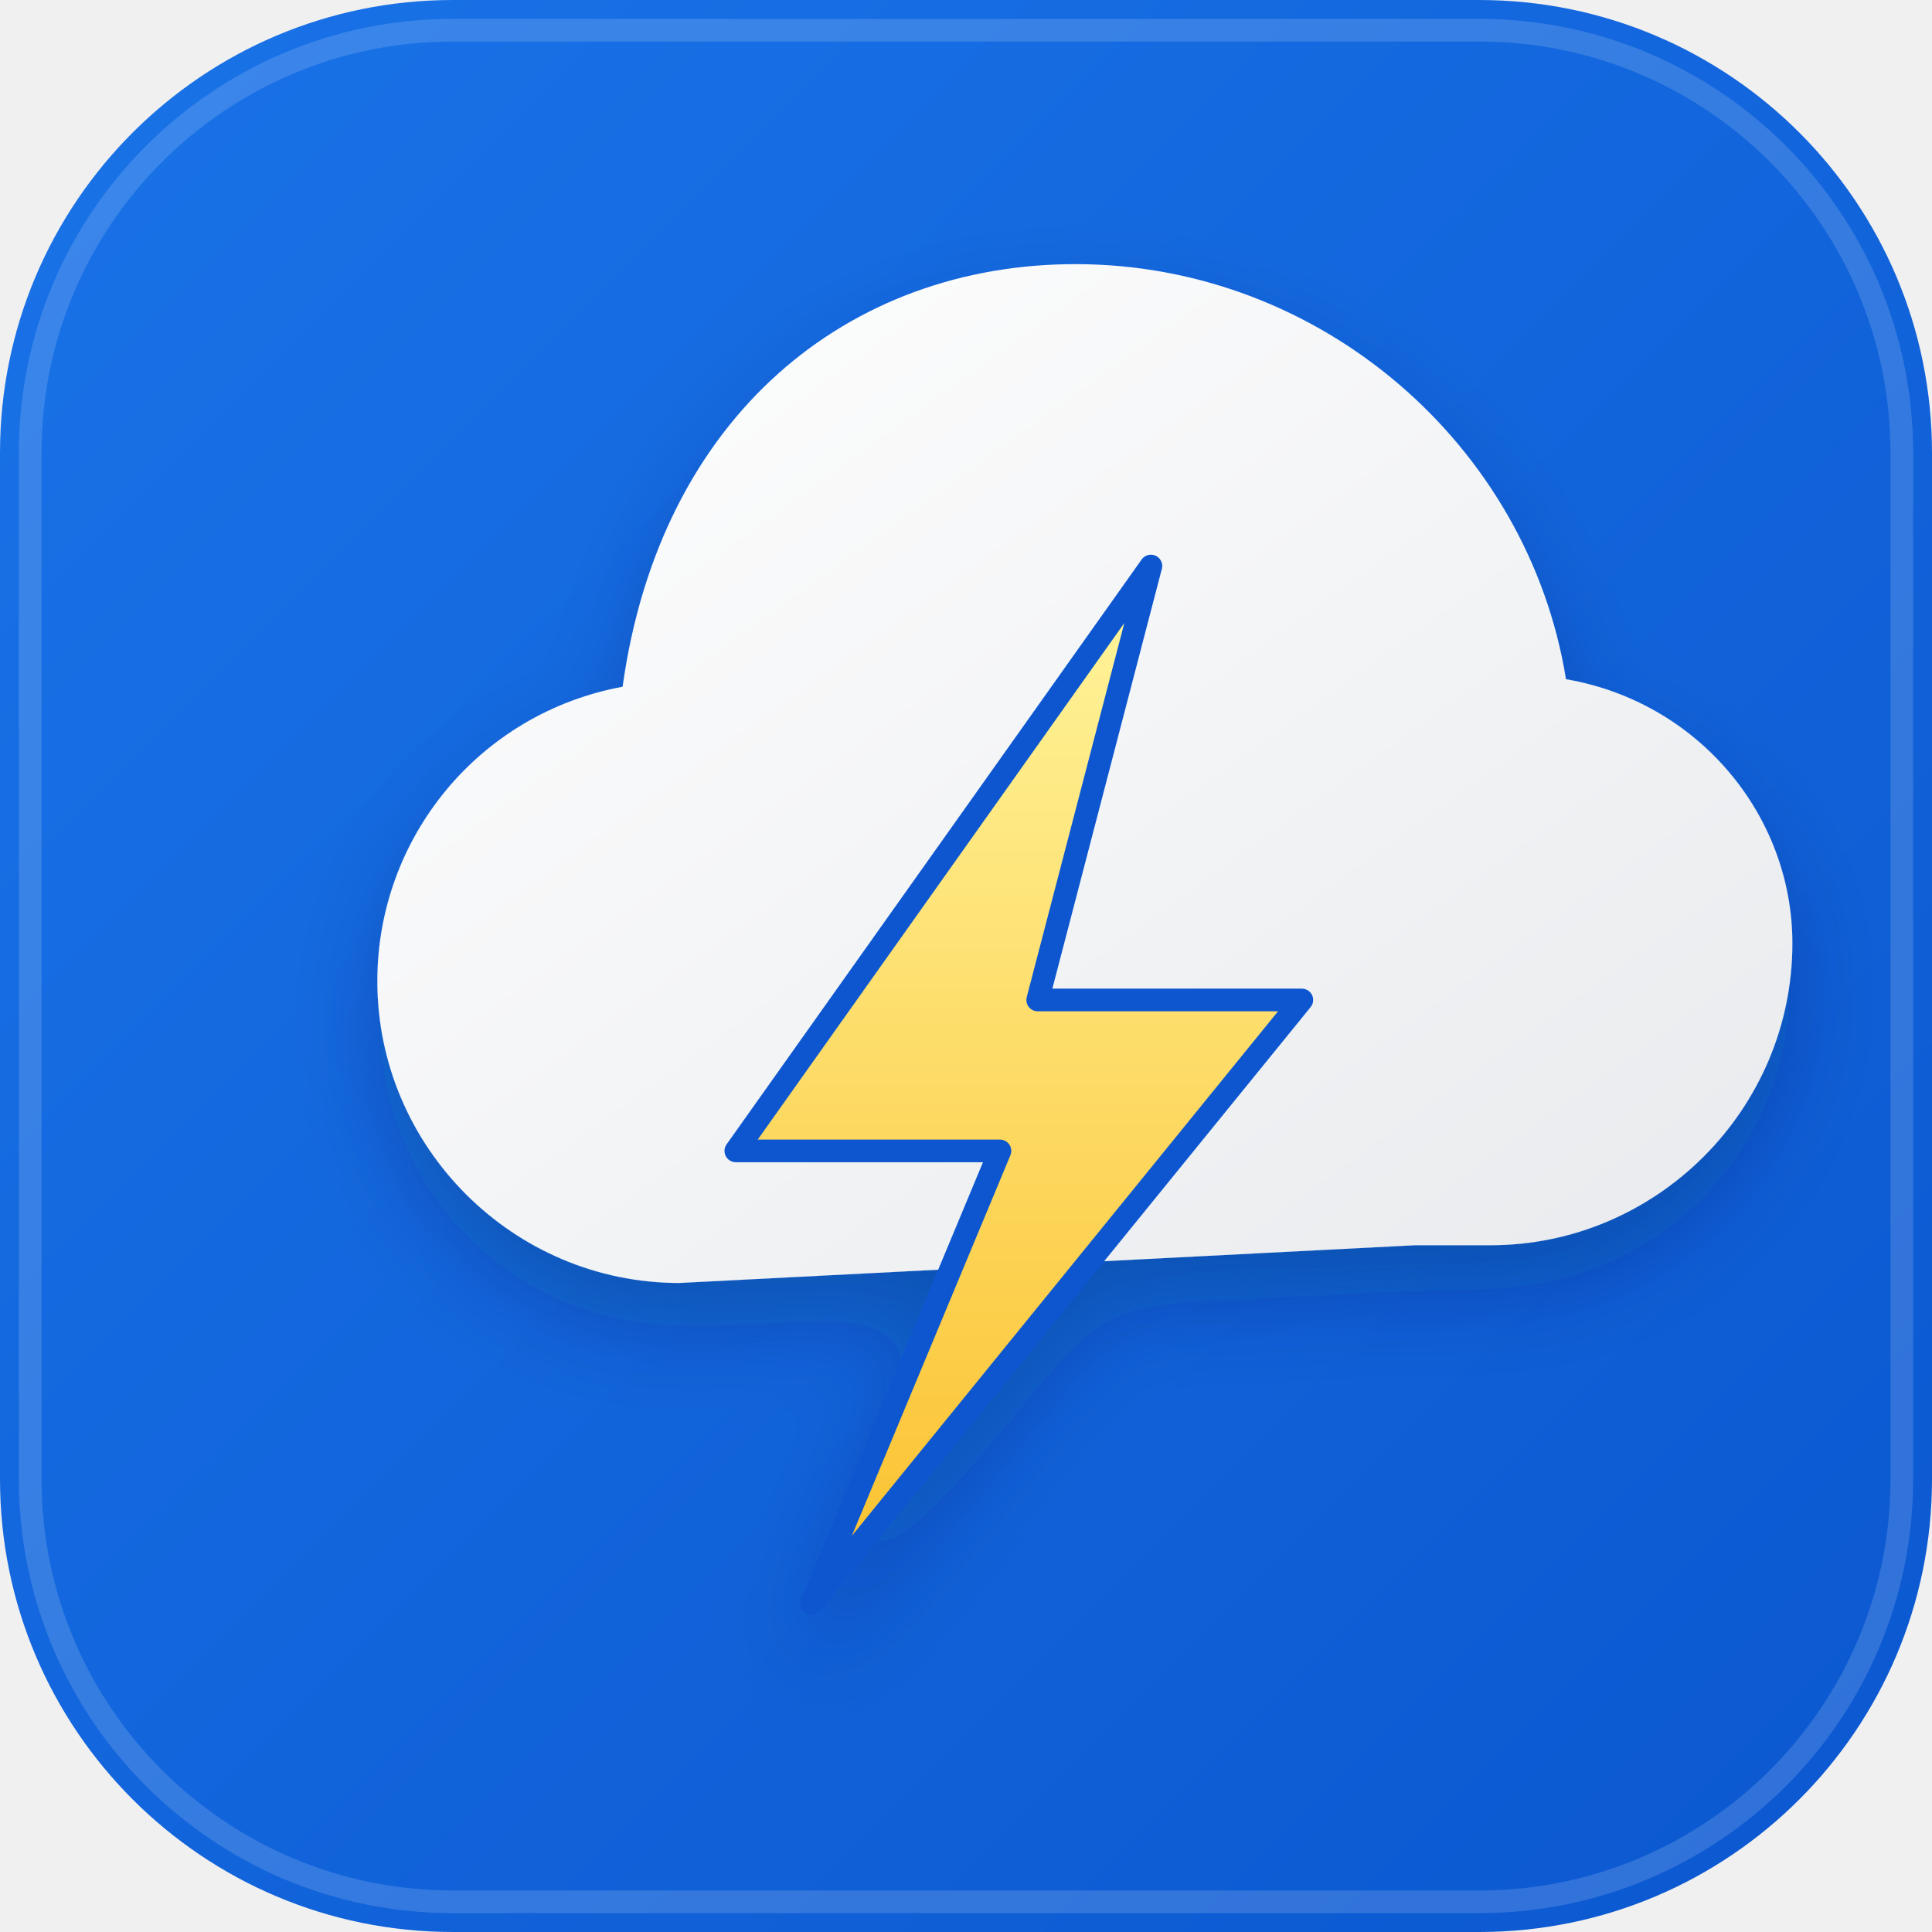
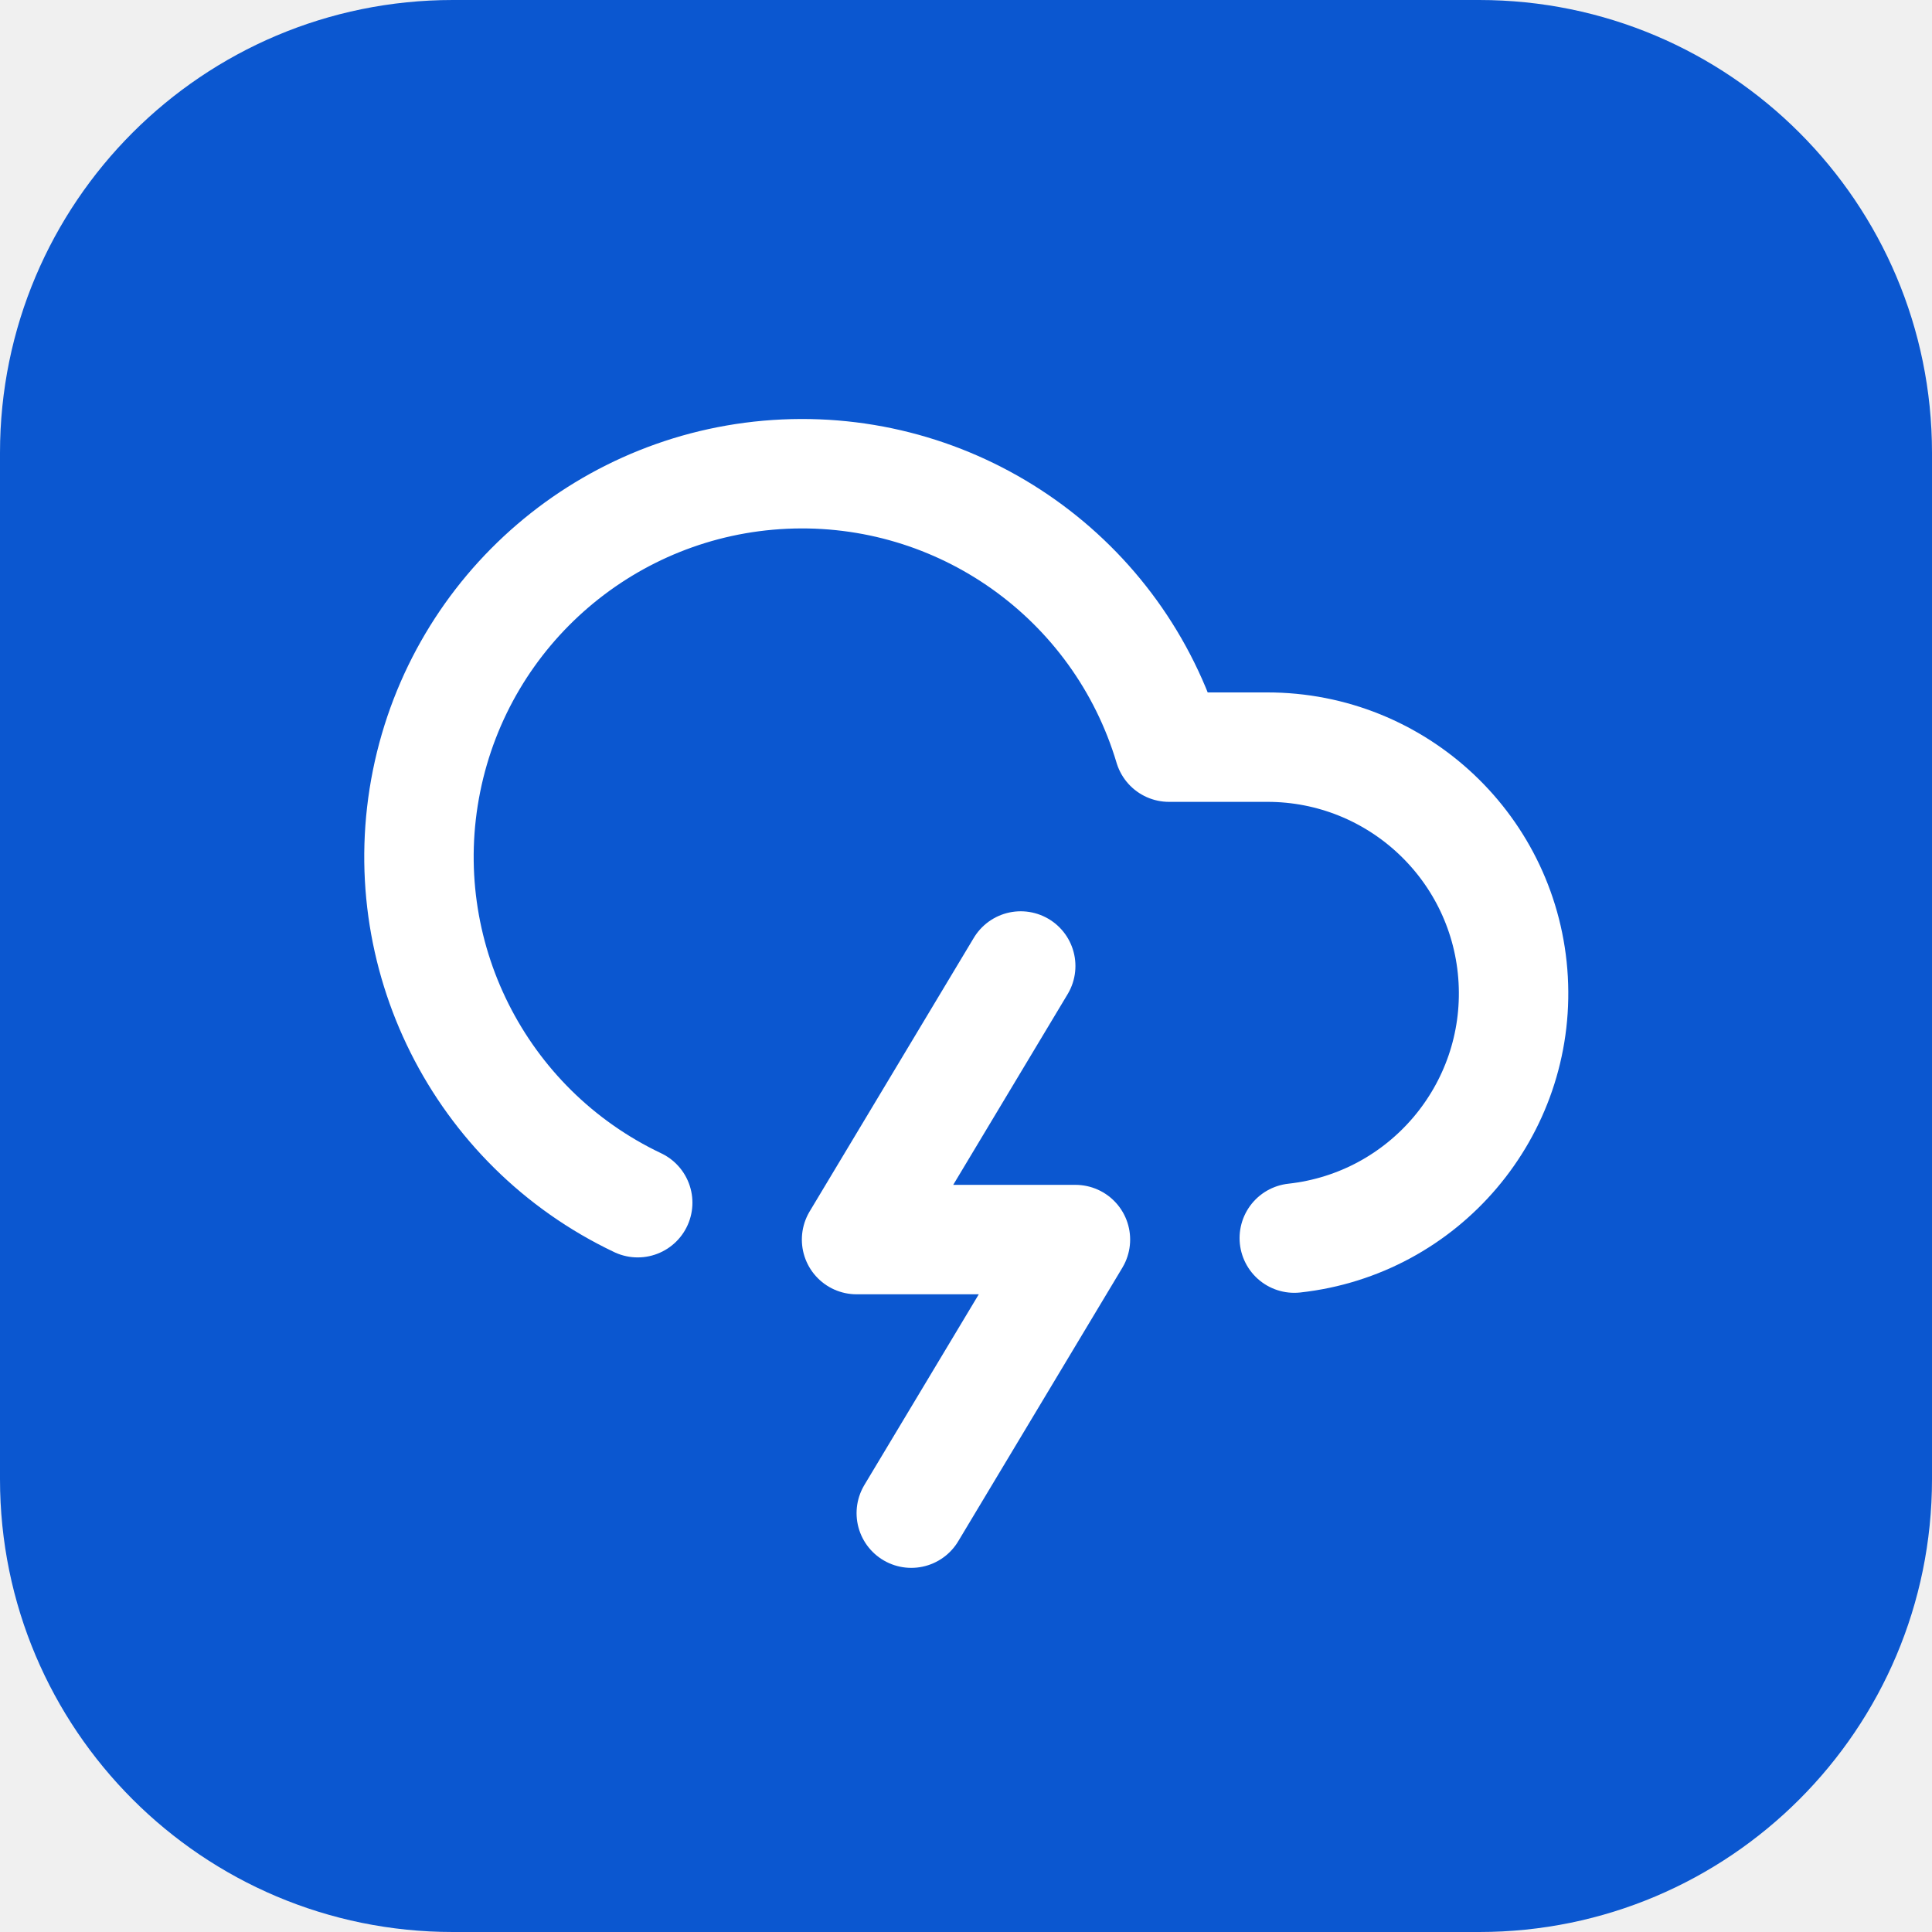
<svg xmlns="http://www.w3.org/2000/svg" viewBox="0 0 512 512" width="512" height="512" fill="none">
-   <defs>
-     <linearGradient id="bg-grad" x1="0%" y1="0%" x2="100%" y2="100%">
-       <stop offset="0%" stop-color="#1a73e8" />
-       <stop offset="100%" stop-color="#0b57d0" />
-     </linearGradient>
-     <linearGradient id="cloud-grad" x1="0%" y1="0%" x2="100%" y2="100%">
-       <stop offset="0%" stop-color="#ffffff" />
-       <stop offset="100%" stop-color="#e8eaed" />
-     </linearGradient>
-     <linearGradient id="lightning-grad" x1="0%" y1="0%" x2="0%" y2="100%">
-       <stop offset="0%" stop-color="#fff59d" />
-       <stop offset="100%" stop-color="#fbc02d" />
-     </linearGradient>
-     <filter id="shadow" x="-10%" y="-10%" width="120%" height="120%">
-       <feDropShadow dx="0" dy="12" stdDeviation="12" flood-color="#041e49" flood-opacity="0.25" />
-     </filter>
-   </defs>
-   <rect width="512" height="512" rx="120" fill="url(#bg-grad)" />
-   <rect x="8" y="8" width="496" height="496" rx="112" fill="none" stroke="#ffffff" stroke-width="6" stroke-opacity="0.15" />
-   <g filter="url(#shadow)">
-     <path d="M180 340c-44 0-80-36-80-80 0-38 27-71 65-78C175 110 225 70 285 70c65 0 120 48 130 110 35 6 60 36 60 70 0 44-36 80-80 80h-20" fill="url(#cloud-grad)" />
-     <path d="M305 150 L195 305 L265 305 L215 425 L345 265 L275 265 Z" fill="url(#lightning-grad)" stroke="#0b57d0" stroke-width="6" stroke-linejoin="round" />
+   <rect width="512" height="512" rx="120" fill="#0b57d0" />
+   <g transform="translate(82, 82) scale(14.5)" stroke="#ffffff" stroke-width="2" fill="none" stroke-linecap="round" stroke-linejoin="round">
+     <path d="M6 16.326A7 7 0 1 1 15.71 8h1.79a4.5 4.5 0 0 1 .5 8.973" />
+     <path d="m13 12-3 5h4l-3 5" />
  </g>
</svg>
